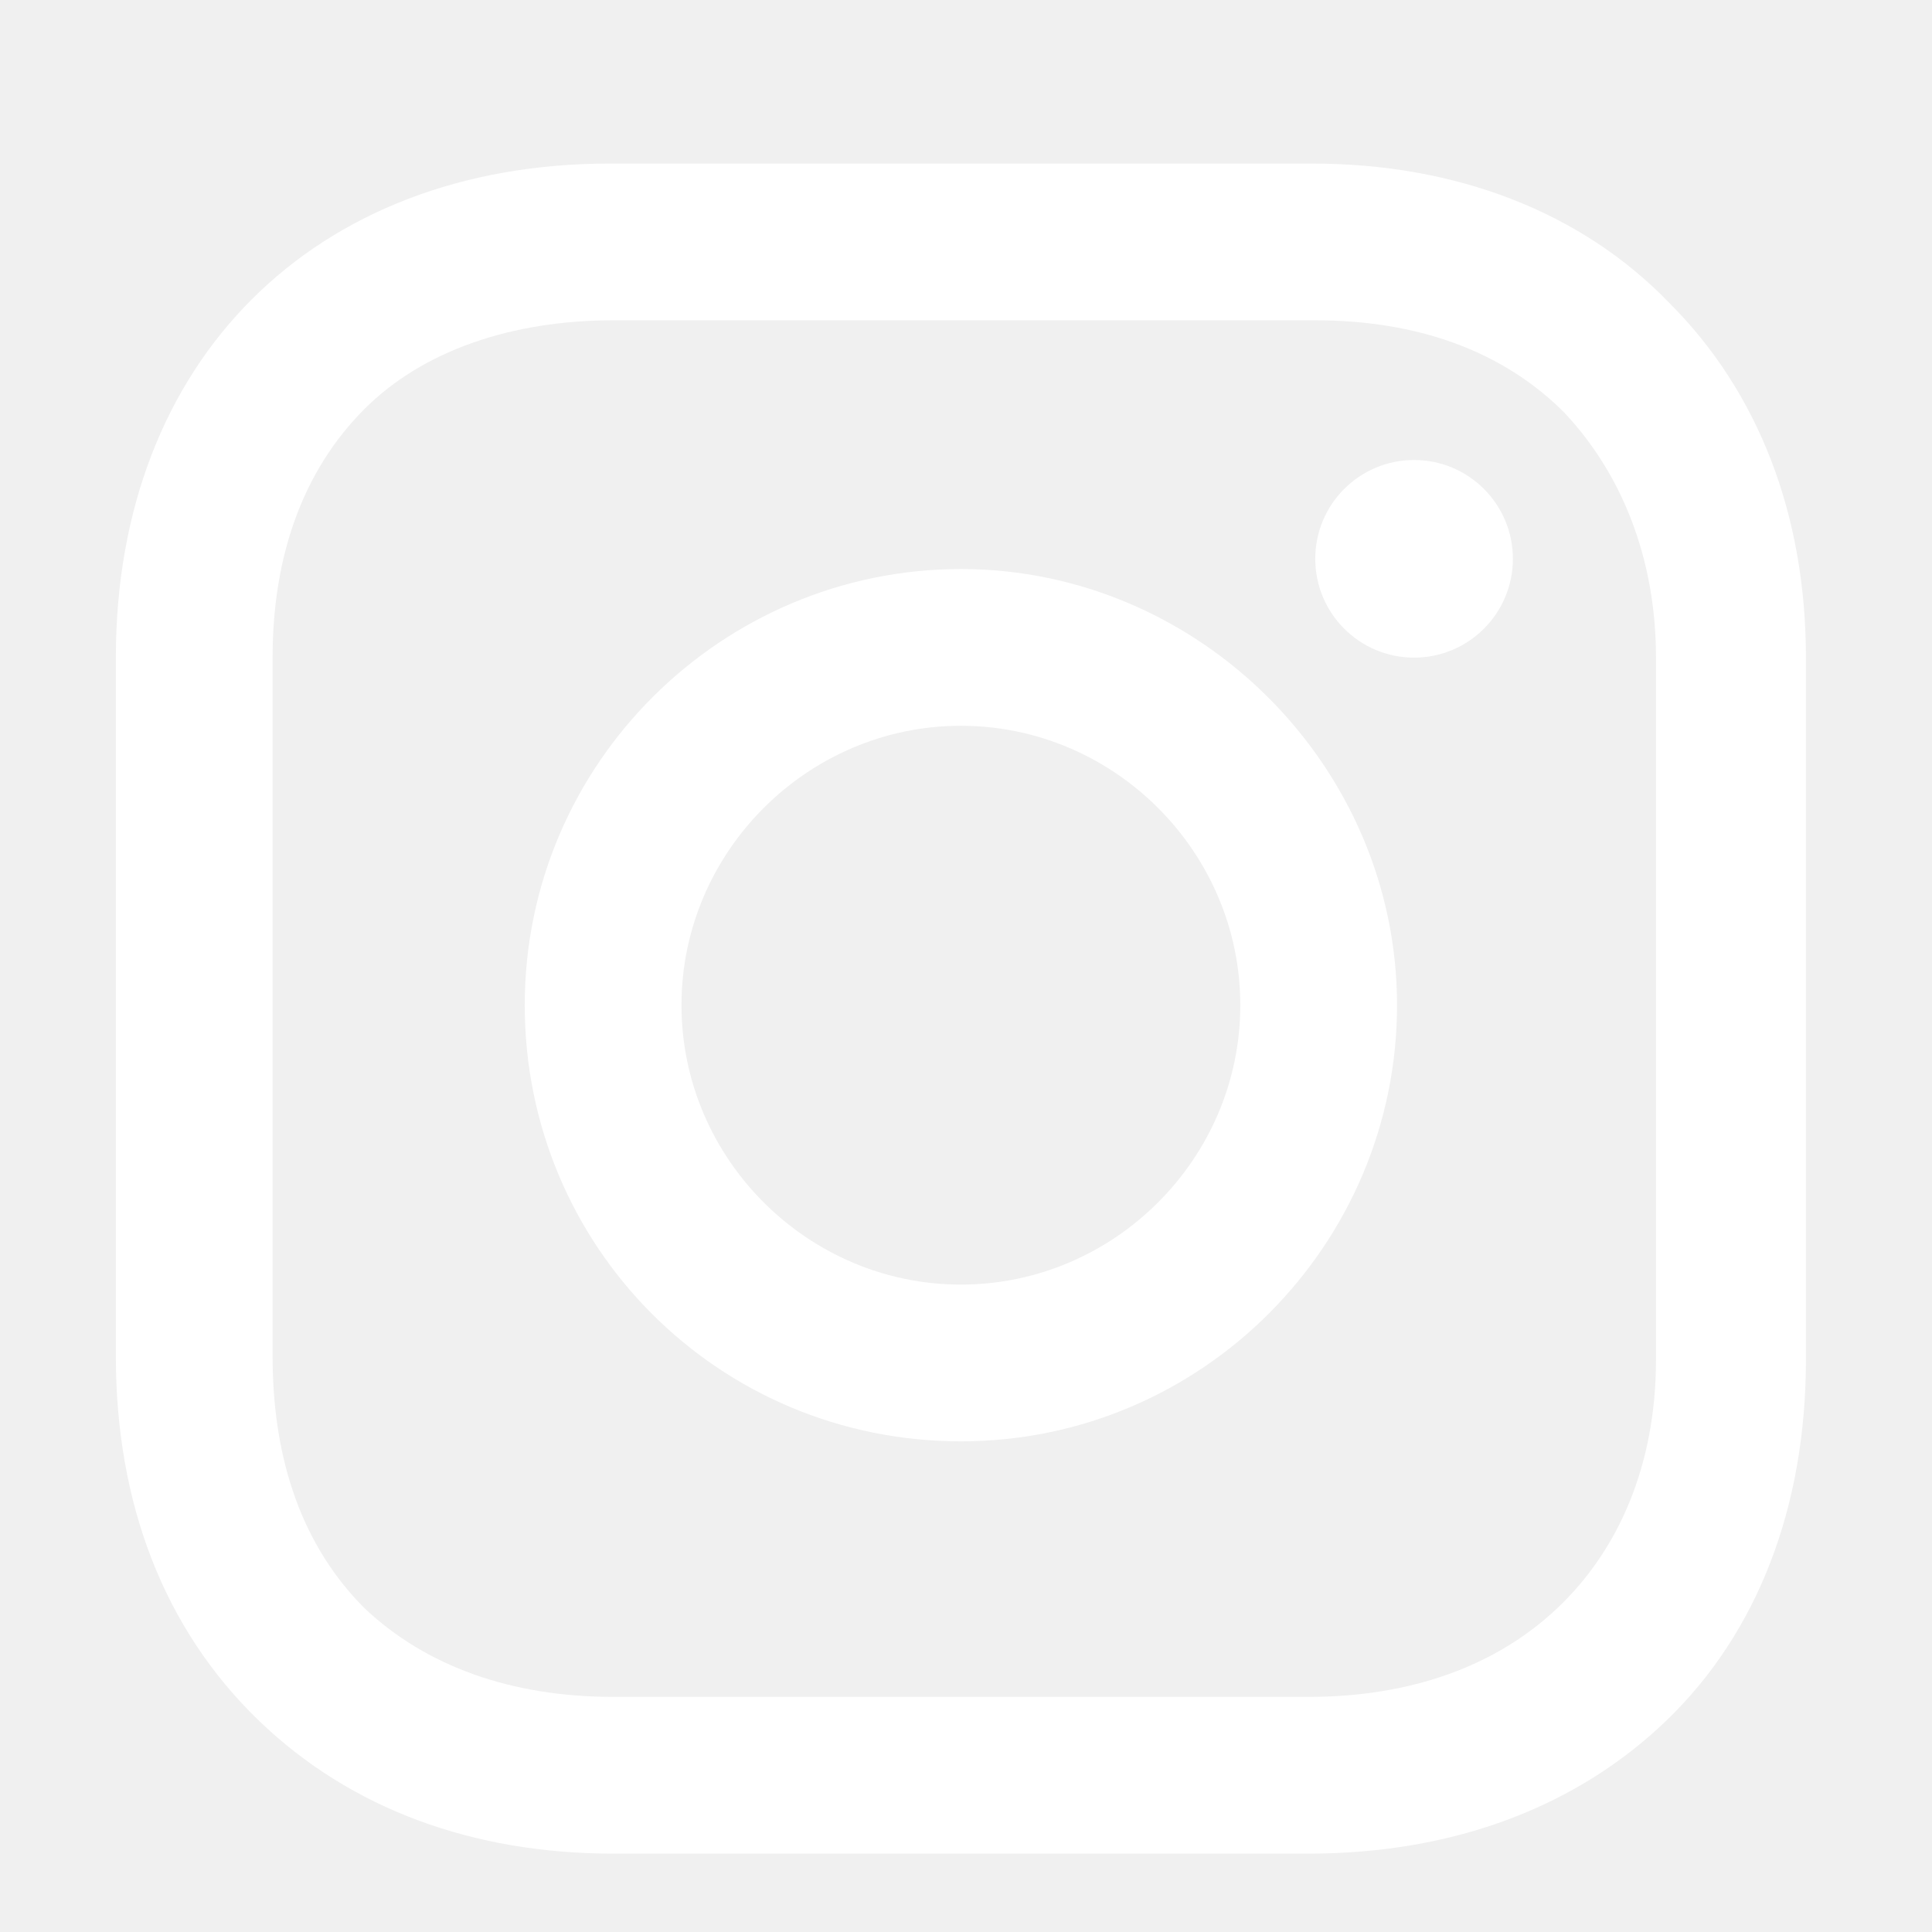
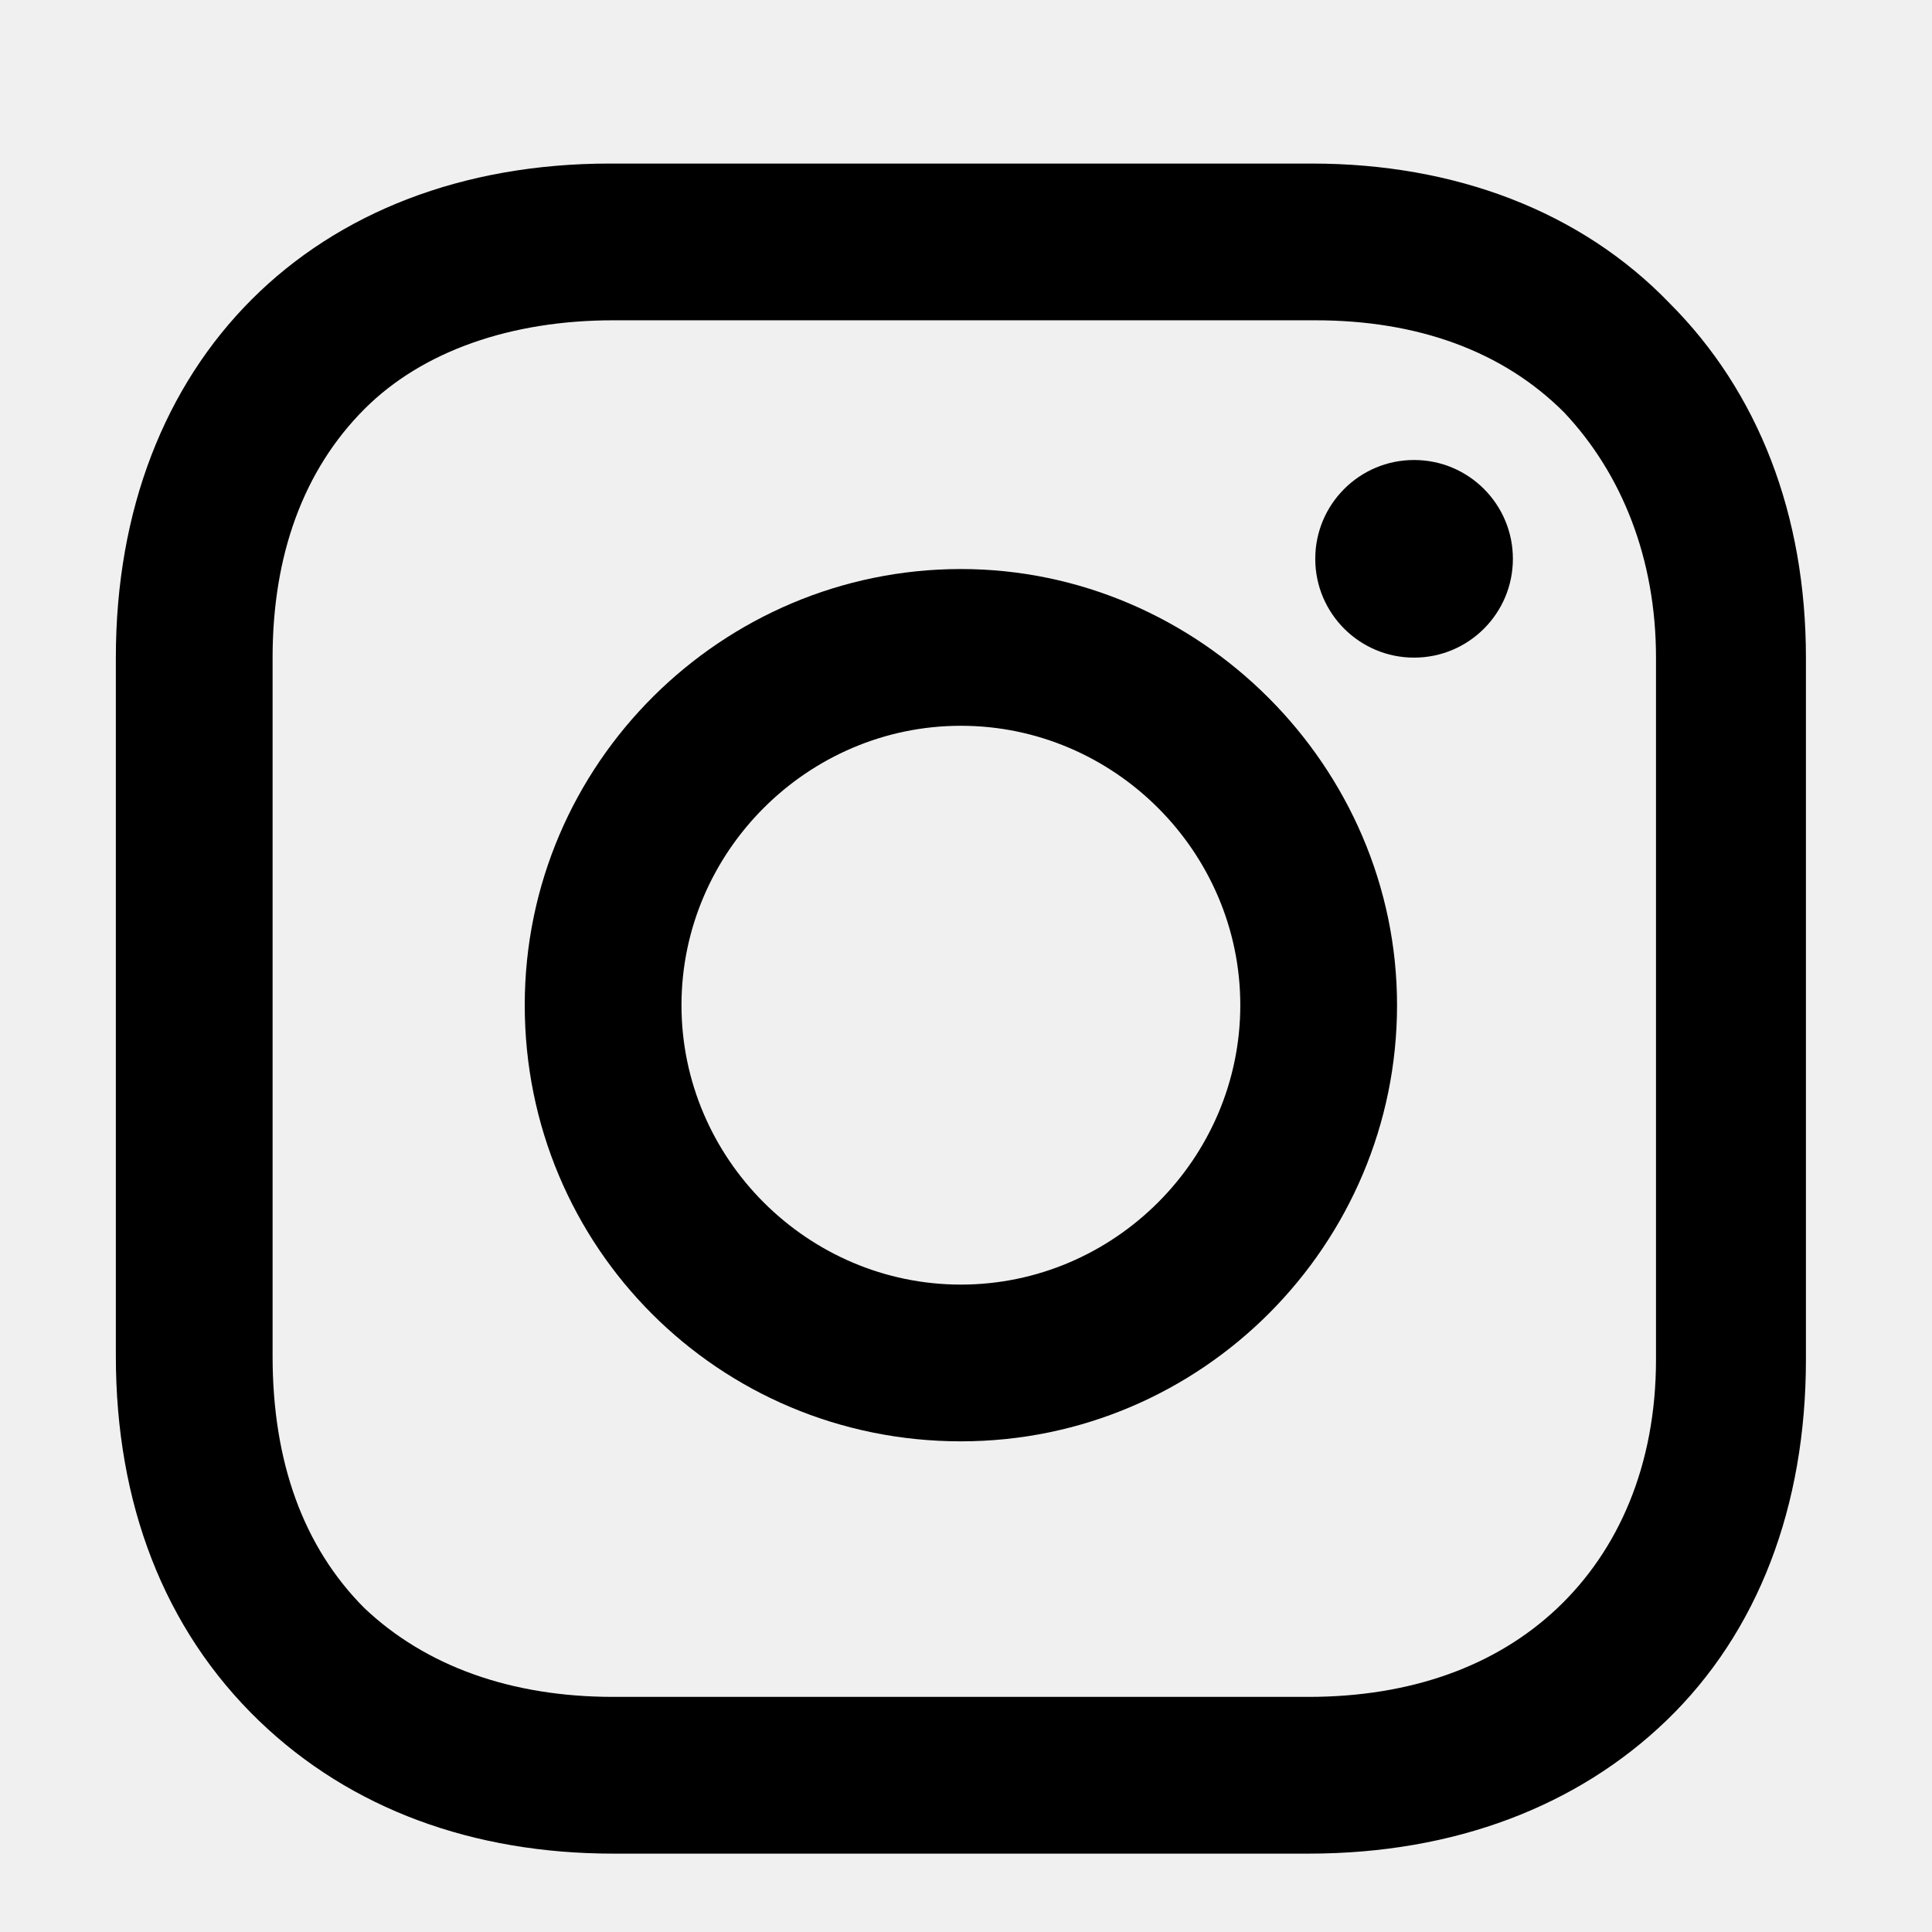
- <svg xmlns="http://www.w3.org/2000/svg" version="1.1" id="Layer_1" fill="white" x="0px" y="0px" viewBox="0 0 56.7 56.7" enable-background="new 0 0 56.7 56.7" xml:space="preserve">
+ <svg xmlns="http://www.w3.org/2000/svg" version="1.1" id="Layer_1" x="0px" y="0px" viewBox="0 0 56.7 56.7" enable-background="new 0 0 56.7 56.7" xml:space="preserve">
  <g>
    <path d="M28.2,16.7c-7,0-12.8,5.7-12.8,12.8s5.7,12.8,12.8,12.8S41,36.5,41,29.5S35.2,16.7,28.2,16.7z M28.2,37.7   c-4.5,0-8.2-3.7-8.2-8.2s3.7-8.2,8.2-8.2s8.2,3.7,8.2,8.2S32.7,37.7,28.2,37.7z" />
    <circle cx="41.5" cy="16.4" r="2.9" />
    <path d="M49,8.9c-2.6-2.7-6.3-4.1-10.5-4.1H17.9c-8.7,0-14.5,5.8-14.5,14.5v20.5c0,4.3,1.4,8,4.2,10.7c2.7,2.6,6.3,3.9,10.4,3.9   h20.4c4.3,0,7.9-1.4,10.5-3.9c2.7-2.6,4.1-6.3,4.1-10.6V19.3C53,15.1,51.6,11.5,49,8.9z M48.6,39.9c0,3.1-1.1,5.6-2.9,7.3   s-4.3,2.6-7.3,2.6H18c-3,0-5.5-0.9-7.3-2.6C8.9,45.4,8,42.9,8,39.8V19.3c0-3,0.9-5.5,2.7-7.3c1.7-1.7,4.3-2.6,7.3-2.6h20.6   c3,0,5.5,0.9,7.3,2.7c1.7,1.8,2.7,4.3,2.7,7.2V39.9L48.6,39.9z" />
  </g>
</svg>
